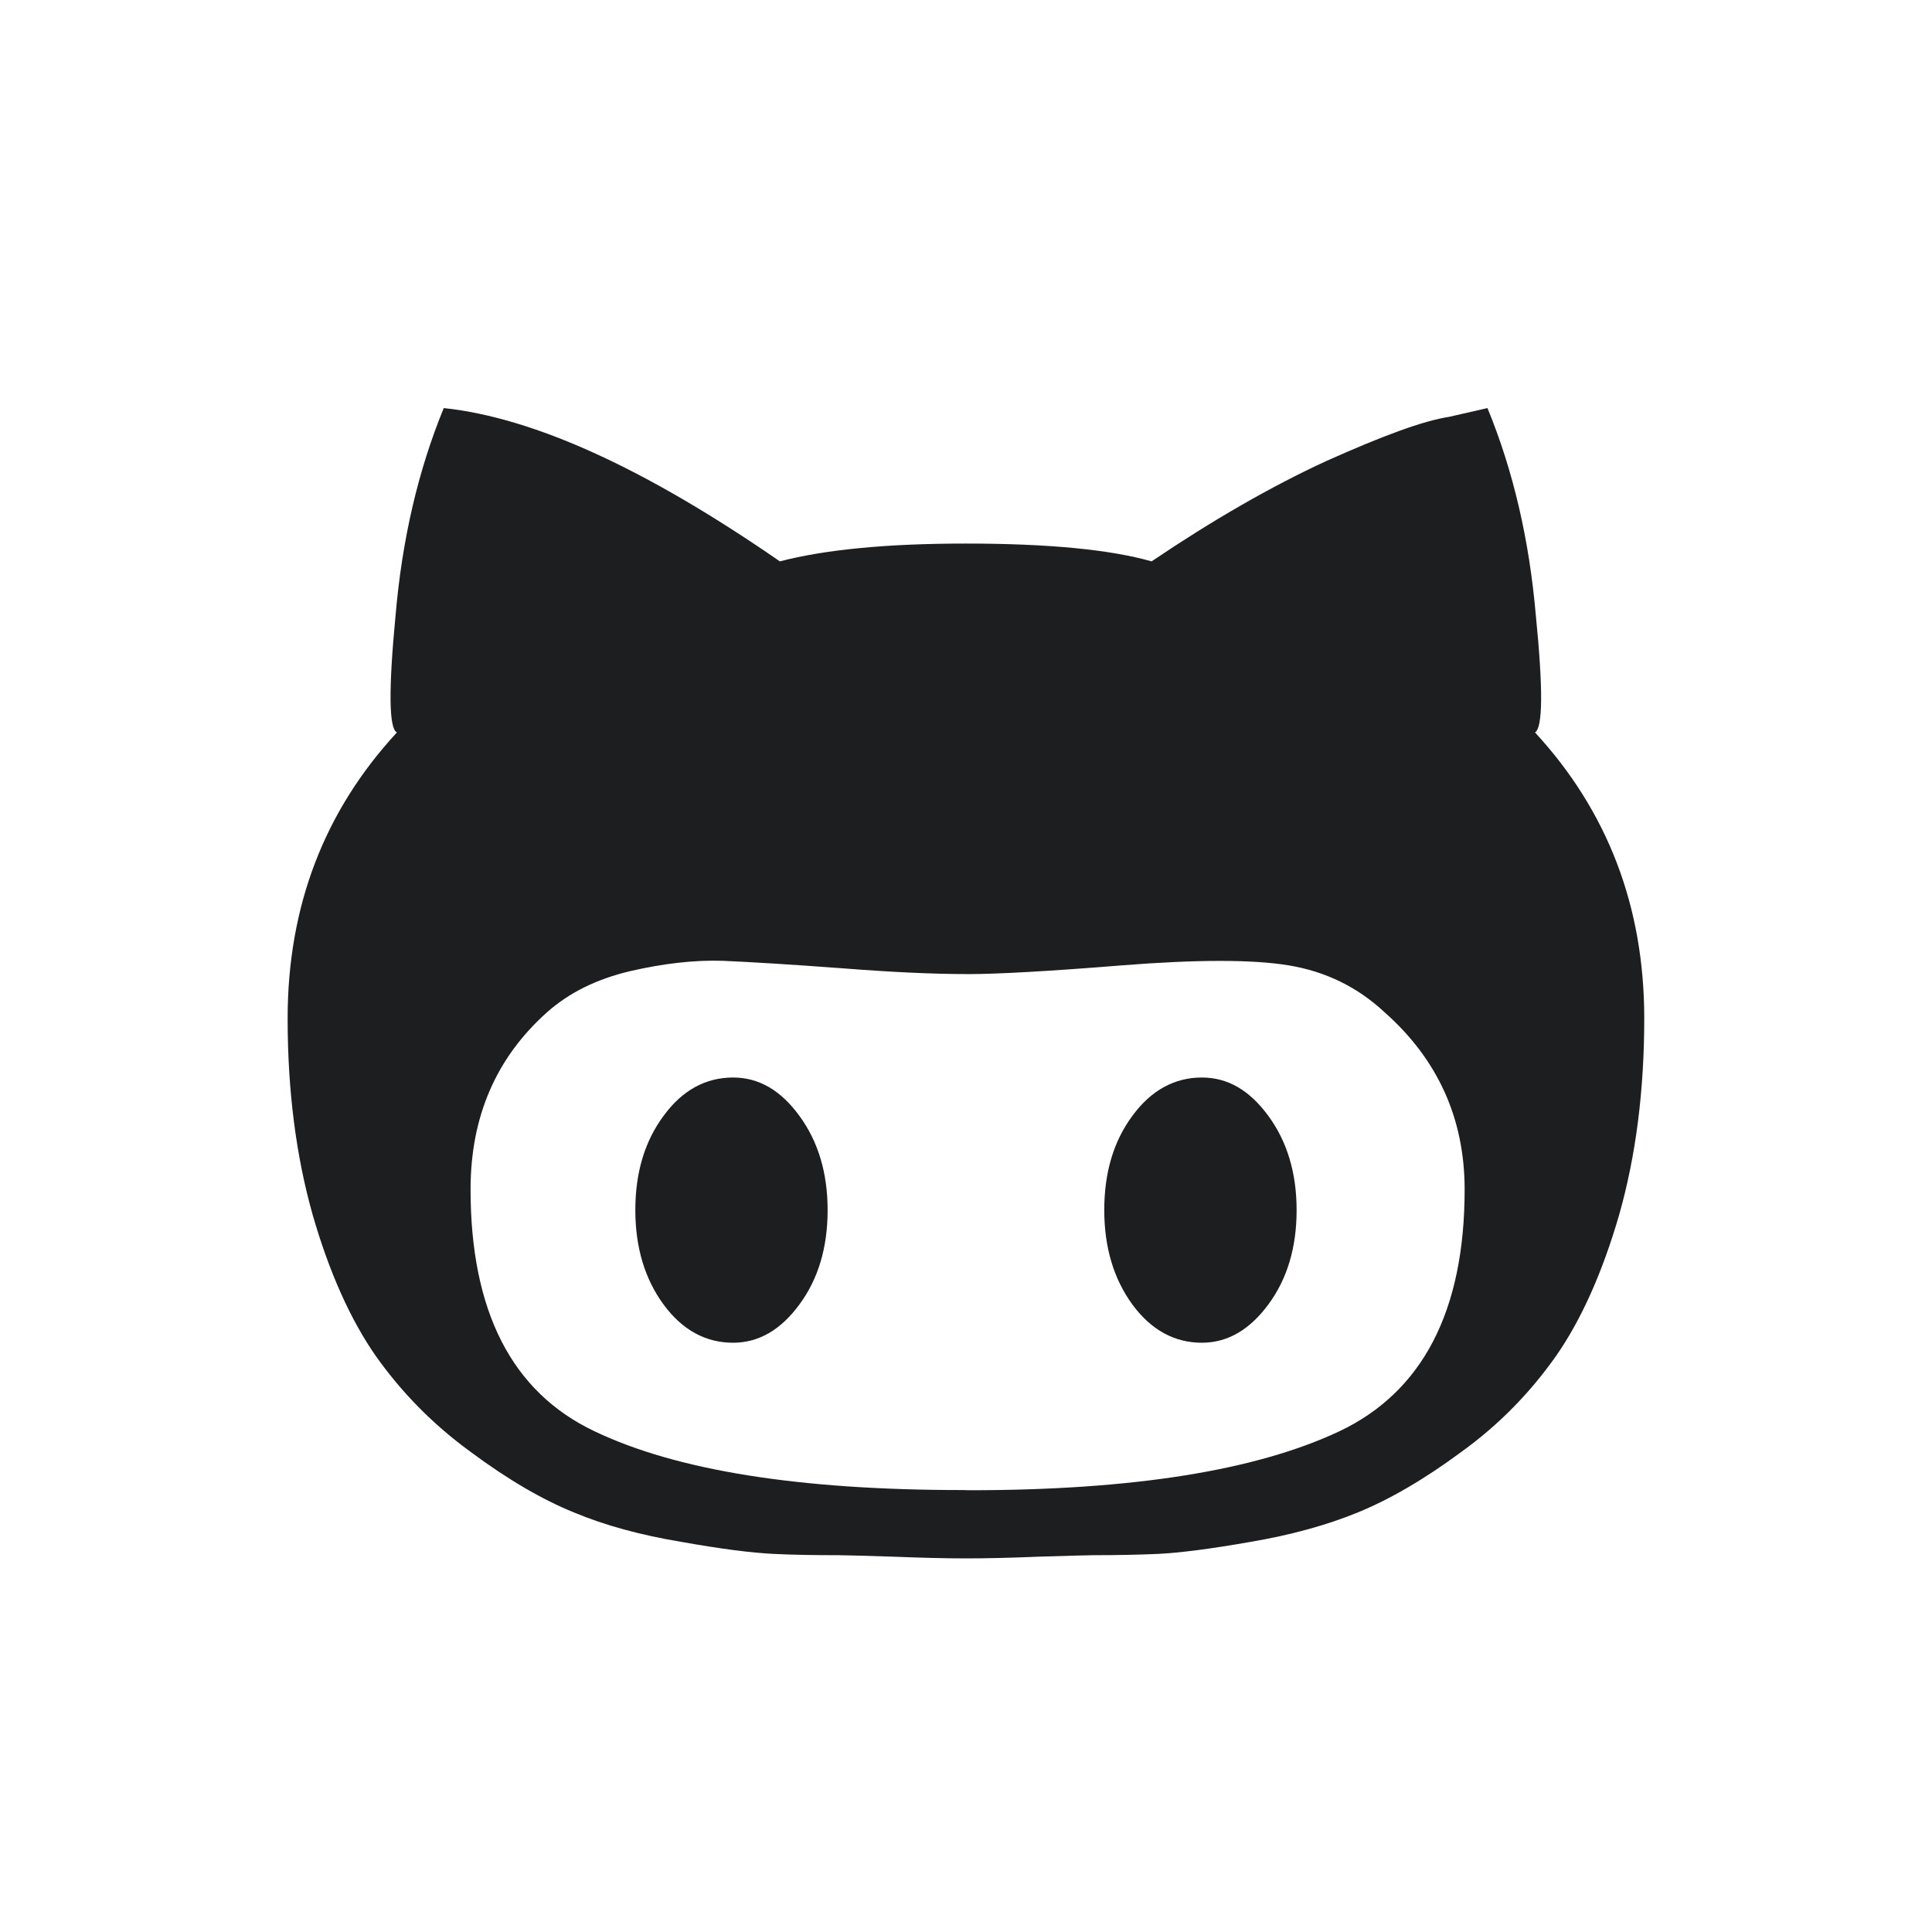
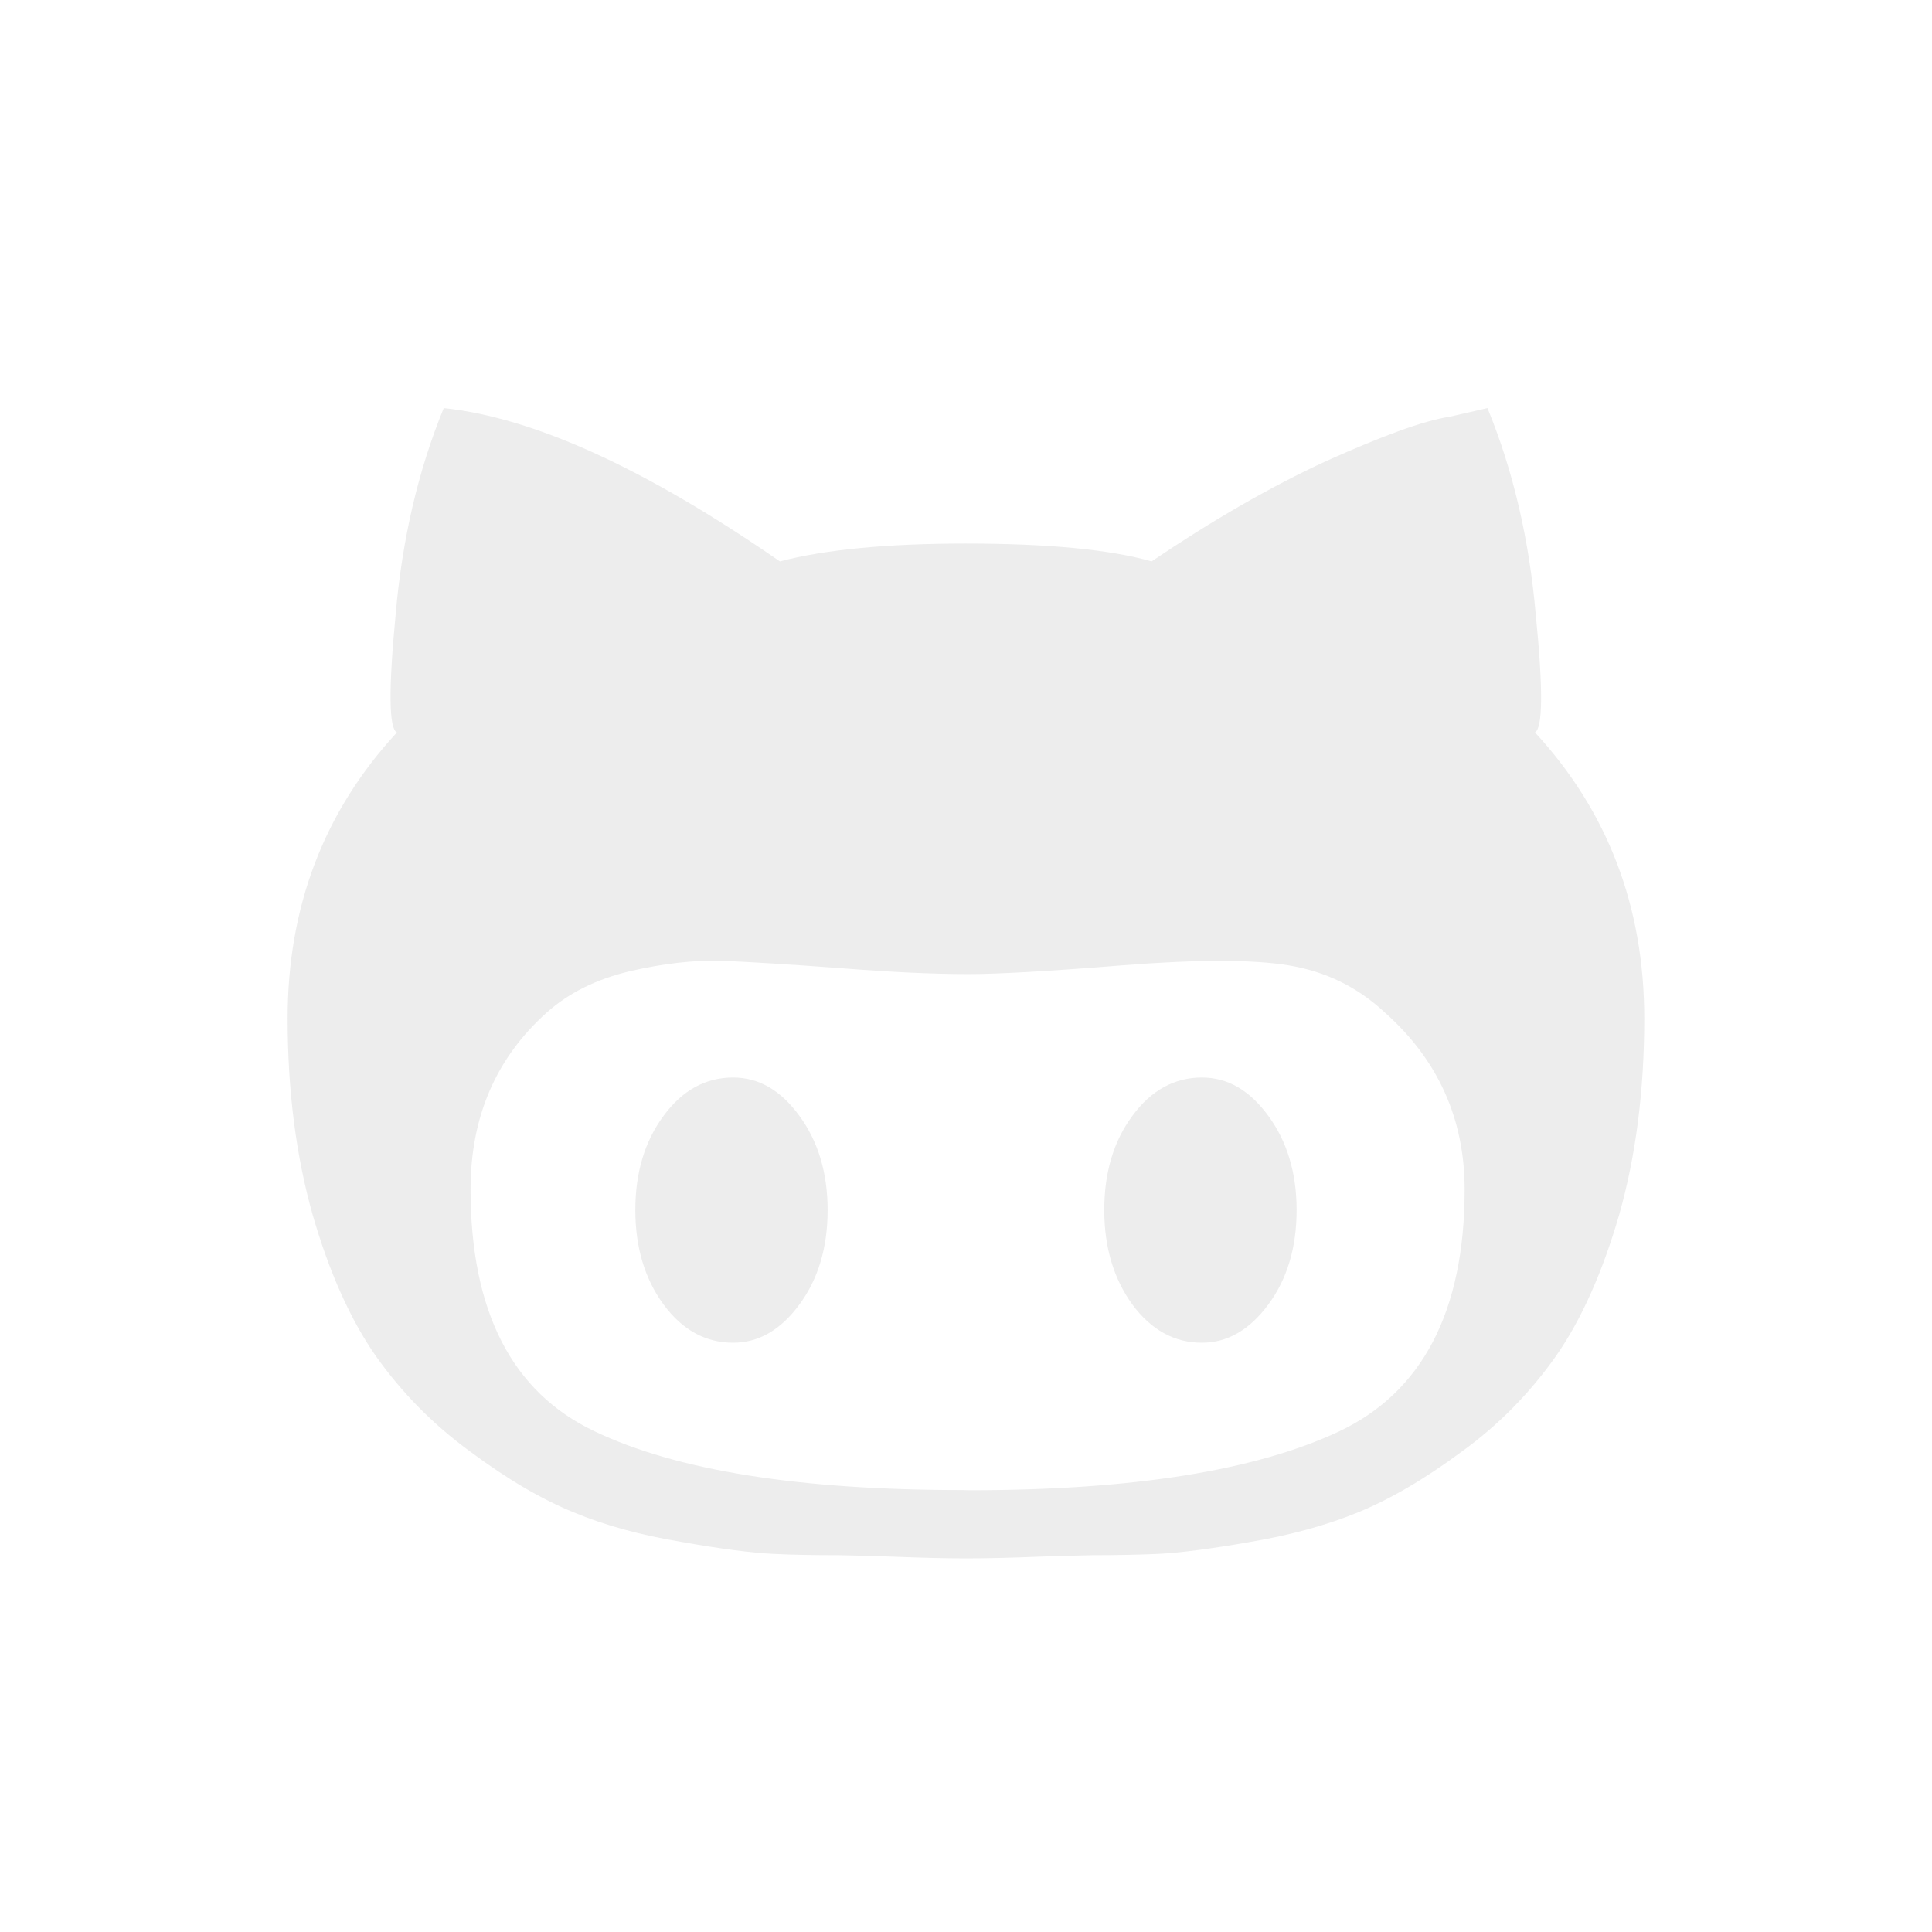
<svg xmlns="http://www.w3.org/2000/svg" width="800px" height="800px" viewBox="0 0 32 32" version="1.1">
-   <path fill="#1D1E20" d="M19.906 17.847c0.429 0 0.79 0.21 1.102 0.636 0.31 0.422 0.468 0.944 0.468 1.56 0 0.619-0.156 1.141-0.468 1.563s-0.678 0.634-1.102 0.634c-0.451 0-0.839-0.21-1.151-0.634-0.307-0.422-0.465-0.944-0.465-1.563s0.153-1.139 0.465-1.56c0.312-0.427 0.702-0.636 1.151-0.636zM25.425 12.132c1.202 1.303 1.809 2.884 1.809 4.738 0 1.203-0.142 2.286-0.415 3.249-0.278 0.958-0.629 1.743-1.048 2.343-0.427 0.605-0.943 1.136-1.565 1.585-0.622 0.461-1.195 0.79-1.712 1.002s-1.112 0.376-1.785 0.49c-0.665 0.117-1.168 0.18-1.517 0.198-0.336 0.015-0.702 0.022-1.097 0.022-0.088 0-0.385 0.010-0.879 0.024-0.482 0.020-0.896 0.029-1.218 0.029s-0.736-0.010-1.218-0.029c-0.49-0.015-0.79-0.024-0.879-0.024-0.395 0-0.764-0.005-1.098-0.022-0.35-0.017-0.852-0.080-1.514-0.198-0.676-0.112-1.268-0.273-1.787-0.49-0.517-0.21-1.089-0.541-1.708-1.002-0.624-0.454-1.141-0.983-1.568-1.585-0.419-0.6-0.772-1.385-1.048-2.343-0.272-0.963-0.414-2.046-0.414-3.249 0-1.854 0.605-3.435 1.81-4.738-0.133-0.065-0.14-0.714-0.021-1.952 0.107-1.239 0.37-2.38 0.797-3.421 1.503 0.16 3.352 1.008 5.567 2.539 0.748-0.195 1.772-0.295 3.078-0.295 1.37 0 2.394 0.1 3.079 0.295 1.009-0.681 1.975-1.239 2.896-1.663 0.936-0.419 1.609-0.667 2.033-0.731l0.634-0.145c0.429 1.041 0.692 2.185 0.8 3.421 0.124 1.237 0.117 1.887-0.015 1.952zM16.052 24.683c2.703 0 4.741-0.324 6.125-0.973 1.38-0.651 2.082-1.99 2.082-4.008 0-1.17-0.441-2.15-1.322-2.932-0.454-0.424-0.985-0.681-1.595-0.781-0.595-0.098-1.514-0.098-2.755 0-1.236 0.1-2.082 0.145-2.537 0.145-0.619 0-1.291-0.033-2.125-0.098-0.834-0.062-1.487-0.102-1.954-0.122-0.478-0.015-0.986 0.045-1.538 0.172-0.557 0.133-1.008 0.357-1.373 0.681-0.84 0.75-1.266 1.725-1.266 2.932 0 2.019 0.684 3.357 2.050 4.006 1.365 0.653 3.397 0.975 6.101 0.975zM12.143 17.847c0.424 0 0.789 0.21 1.098 0.636 0.31 0.422 0.467 0.944 0.467 1.56 0 0.619-0.155 1.141-0.467 1.563-0.309 0.422-0.677 0.634-1.098 0.634-0.455 0-0.841-0.21-1.153-0.634-0.309-0.422-0.467-0.944-0.467-1.563s0.155-1.139 0.467-1.56c0.312-0.427 0.699-0.636 1.153-0.636z" />
+   <path fill="#ededed" d="M19.906 17.847c0.429 0 0.79 0.21 1.102 0.636 0.31 0.422 0.468 0.944 0.468 1.56 0 0.619-0.156 1.141-0.468 1.563s-0.678 0.634-1.102 0.634c-0.451 0-0.839-0.21-1.151-0.634-0.307-0.422-0.465-0.944-0.465-1.563s0.153-1.139 0.465-1.56c0.312-0.427 0.702-0.636 1.151-0.636zM25.425 12.132c1.202 1.303 1.809 2.884 1.809 4.738 0 1.203-0.142 2.286-0.415 3.249-0.278 0.958-0.629 1.743-1.048 2.343-0.427 0.605-0.943 1.136-1.565 1.585-0.622 0.461-1.195 0.79-1.712 1.002s-1.112 0.376-1.785 0.49c-0.665 0.117-1.168 0.18-1.517 0.198-0.336 0.015-0.702 0.022-1.097 0.022-0.088 0-0.385 0.010-0.879 0.024-0.482 0.020-0.896 0.029-1.218 0.029s-0.736-0.010-1.218-0.029c-0.49-0.015-0.79-0.024-0.879-0.024-0.395 0-0.764-0.005-1.098-0.022-0.35-0.017-0.852-0.080-1.514-0.198-0.676-0.112-1.268-0.273-1.787-0.49-0.517-0.21-1.089-0.541-1.708-1.002-0.624-0.454-1.141-0.983-1.568-1.585-0.419-0.6-0.772-1.385-1.048-2.343-0.272-0.963-0.414-2.046-0.414-3.249 0-1.854 0.605-3.435 1.81-4.738-0.133-0.065-0.14-0.714-0.021-1.952 0.107-1.239 0.37-2.38 0.797-3.421 1.503 0.16 3.352 1.008 5.567 2.539 0.748-0.195 1.772-0.295 3.078-0.295 1.37 0 2.394 0.1 3.079 0.295 1.009-0.681 1.975-1.239 2.896-1.663 0.936-0.419 1.609-0.667 2.033-0.731l0.634-0.145c0.429 1.041 0.692 2.185 0.8 3.421 0.124 1.237 0.117 1.887-0.015 1.952zM16.052 24.683c2.703 0 4.741-0.324 6.125-0.973 1.38-0.651 2.082-1.99 2.082-4.008 0-1.17-0.441-2.15-1.322-2.932-0.454-0.424-0.985-0.681-1.595-0.781-0.595-0.098-1.514-0.098-2.755 0-1.236 0.1-2.082 0.145-2.537 0.145-0.619 0-1.291-0.033-2.125-0.098-0.834-0.062-1.487-0.102-1.954-0.122-0.478-0.015-0.986 0.045-1.538 0.172-0.557 0.133-1.008 0.357-1.373 0.681-0.84 0.75-1.266 1.725-1.266 2.932 0 2.019 0.684 3.357 2.050 4.006 1.365 0.653 3.397 0.975 6.101 0.975zM12.143 17.847c0.424 0 0.789 0.21 1.098 0.636 0.31 0.422 0.467 0.944 0.467 1.56 0 0.619-0.155 1.141-0.467 1.563-0.309 0.422-0.677 0.634-1.098 0.634-0.455 0-0.841-0.21-1.153-0.634-0.309-0.422-0.467-0.944-0.467-1.563s0.155-1.139 0.467-1.56c0.312-0.427 0.699-0.636 1.153-0.636z" />
</svg>
